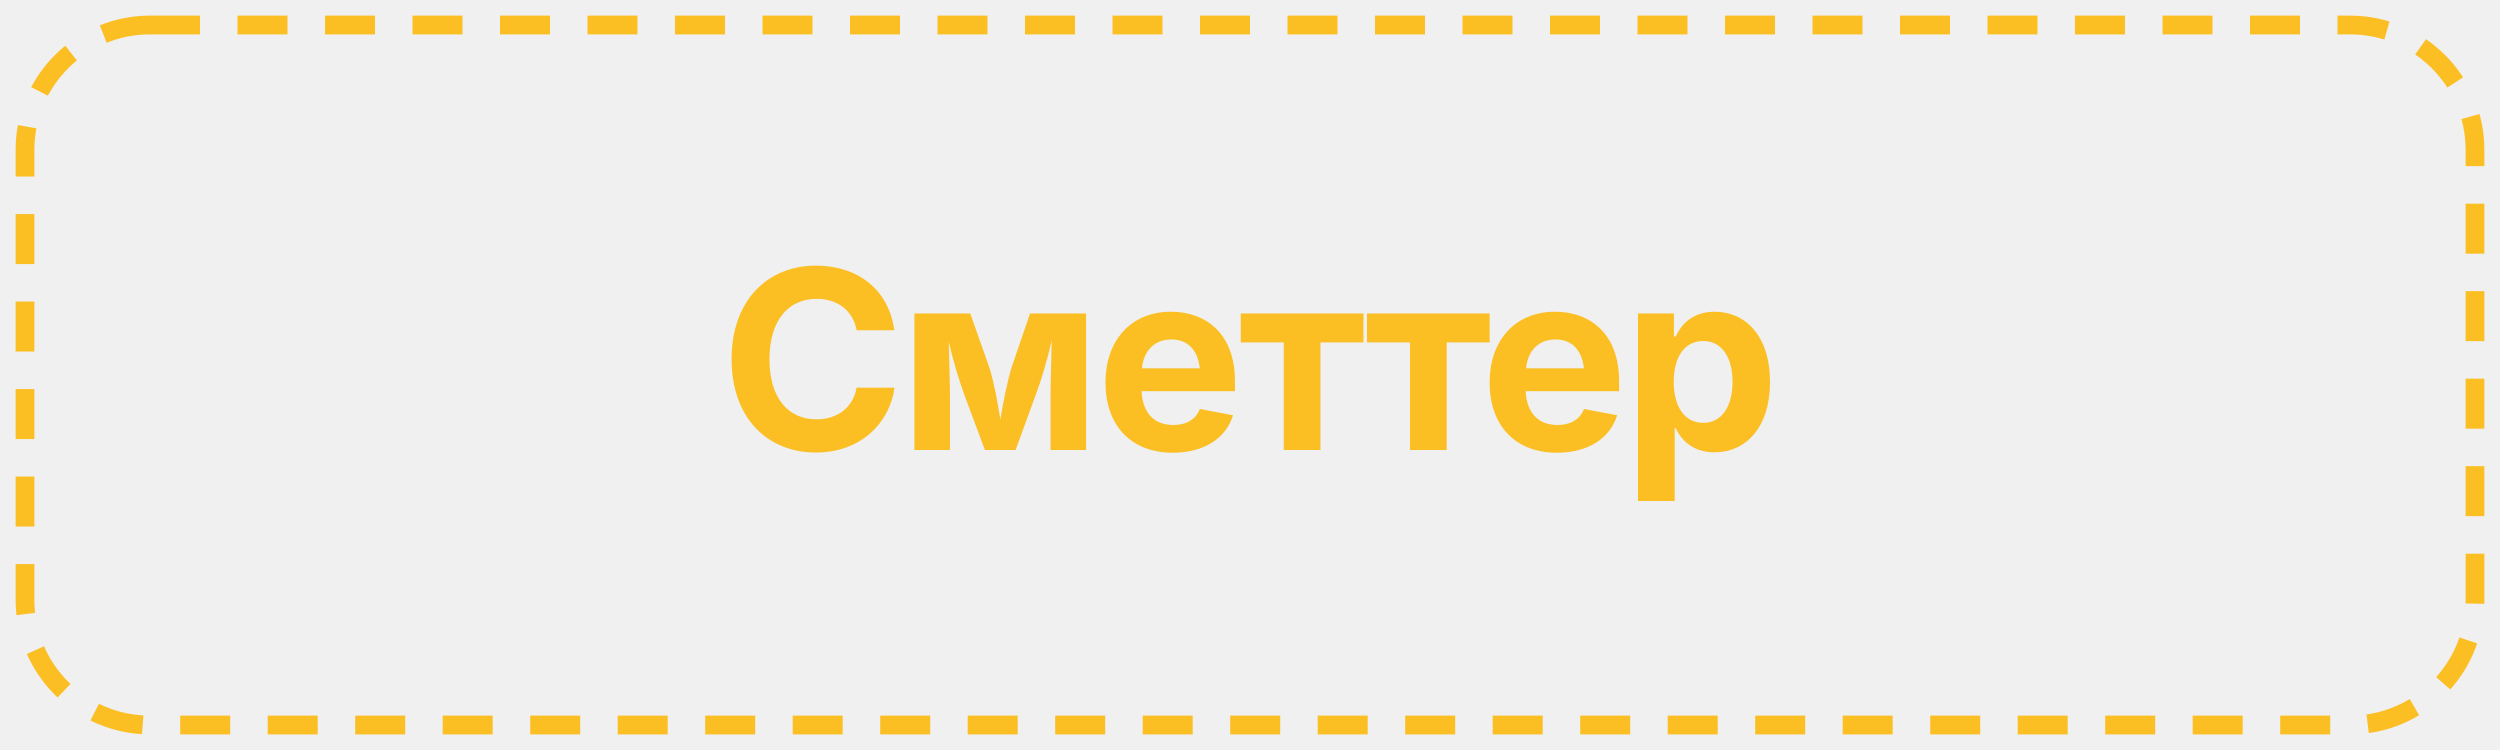
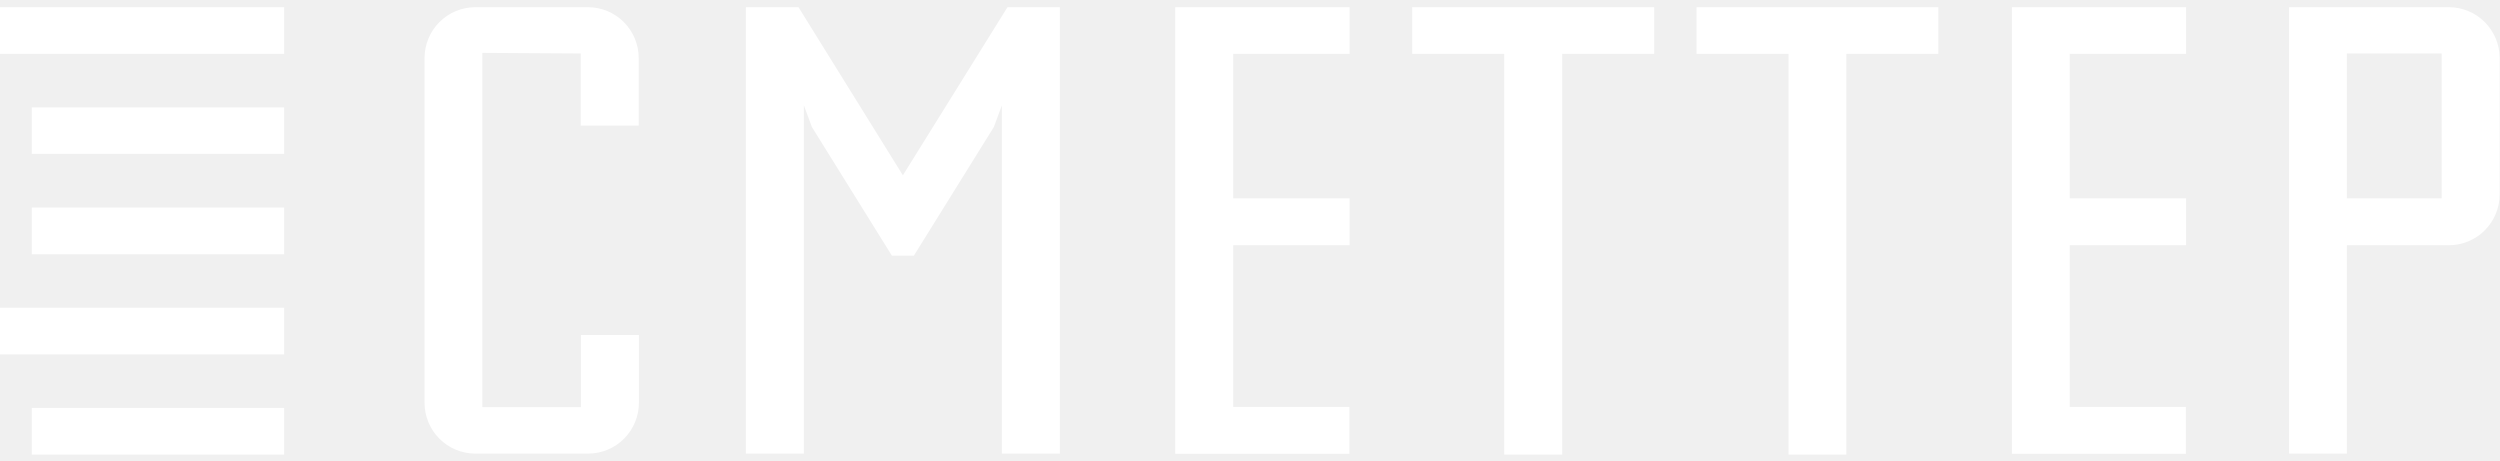
- <svg xmlns="http://www.w3.org/2000/svg" viewBox="0 0 200 60" width="200" height="60">
-   <rect x="2" y="2" width="196" height="56" rx="10" fill="none" stroke="#fbbf24" stroke-width="1.5" stroke-dasharray="4 3" />
-   <text x="100" y="36" font-family="-apple-system, sans-serif" font-weight="700" font-size="20" fill="#fbbf24" text-anchor="middle" letter-spacing="-0.5">Сметтер</text>
+ <svg xmlns="http://www.w3.org/2000/svg" width="217" height="40" viewBox="0 0 217 40" fill="none">
+   <g clip-path="url(#clip0_481_7377)">
+     <path d="M143.565 0.625H122.579V4.677H130.564V39.46H135.597V4.677H143.582V0.625H143.565ZM168.247 0.625H147.262V4.677H155.246V39.46H160.262V4.677H168.247V0.625ZM174.617 39.39H189.736V35.321H179.651V21.286H189.753V17.216H179.651V4.677H189.753V0.625H174.635V39.373L174.617 39.39ZM102.01 39.39H117.129V35.321H107.044V21.286H117.146V17.216H107.044V4.677H117.146V0.625H102.01V39.373V39.39ZM211.936 17.216H203.709V4.642H211.936V17.216ZM198.692 39.373H203.709V21.286H212.561C213.73 21.286 214.852 20.82 215.678 19.992C216.505 19.164 216.97 18.04 216.97 16.869V5.025C216.965 3.859 216.501 2.743 215.678 1.919C214.856 1.095 213.742 0.63 212.578 0.625H198.692V39.373ZM41.867 4.59V35.338H50.424V29.077H55.458V34.955C55.458 36.124 54.995 37.245 54.172 38.073C53.349 38.901 52.232 39.368 51.066 39.373H41.242C40.075 39.368 38.958 38.901 38.135 38.073C37.312 37.245 36.85 36.124 36.85 34.955V5.025C36.855 3.859 37.319 2.743 38.141 1.919C38.964 1.095 40.078 0.63 41.242 0.625H51.049C52.212 0.63 53.326 1.095 54.149 1.919C54.971 2.743 55.435 3.859 55.44 5.025V10.903H50.406V4.642L41.867 4.59ZM77.415 22.19L70.472 11.025L69.778 9.147V39.373H64.744V0.625H69.309L78.37 15.216L87.448 0.625H91.995V39.373H86.962V9.147L86.267 11.025L79.324 22.19H77.415ZM24.665 0.625H0V4.677H24.665V0.625ZM24.665 9.321H2.76V13.355H24.665V9.303V9.321ZM24.665 18.016H2.76V22.069H24.665V17.964V18.016ZM24.665 26.712H0V30.764H24.665V26.642V26.712ZM24.665 35.408H2.76V39.46H24.665V35.321V35.408Z" fill="white" />
+   </g>
+   <defs>
+     <clipPath id="clip0_481_7377">
+       <rect width="216.97" height="40" fill="white" />
+     </clipPath>
+   </defs>
</svg>
